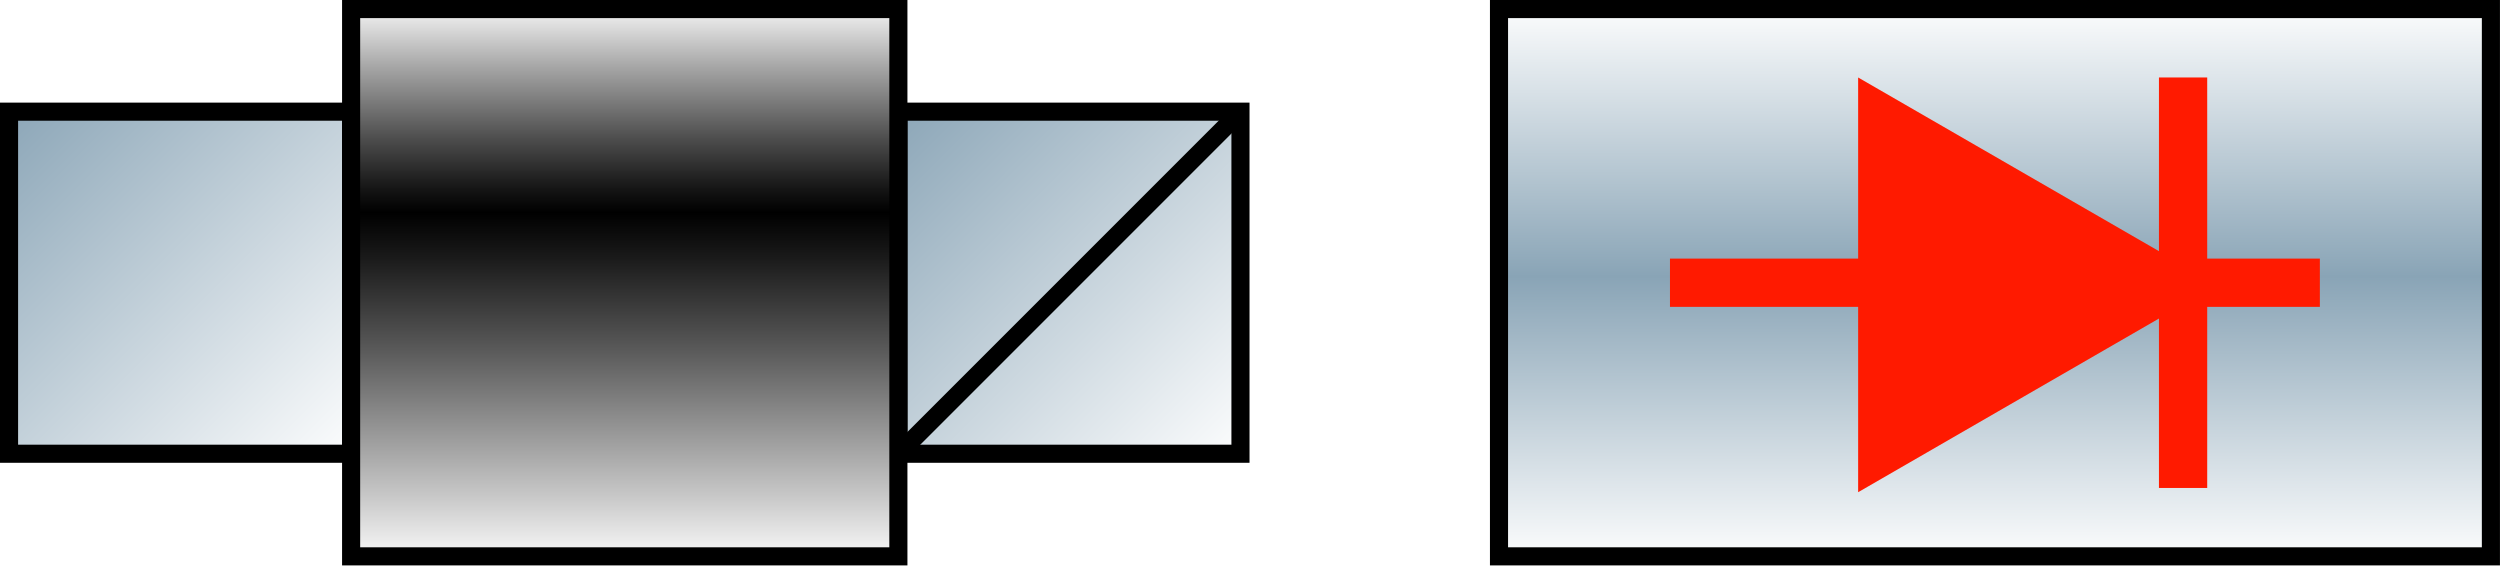
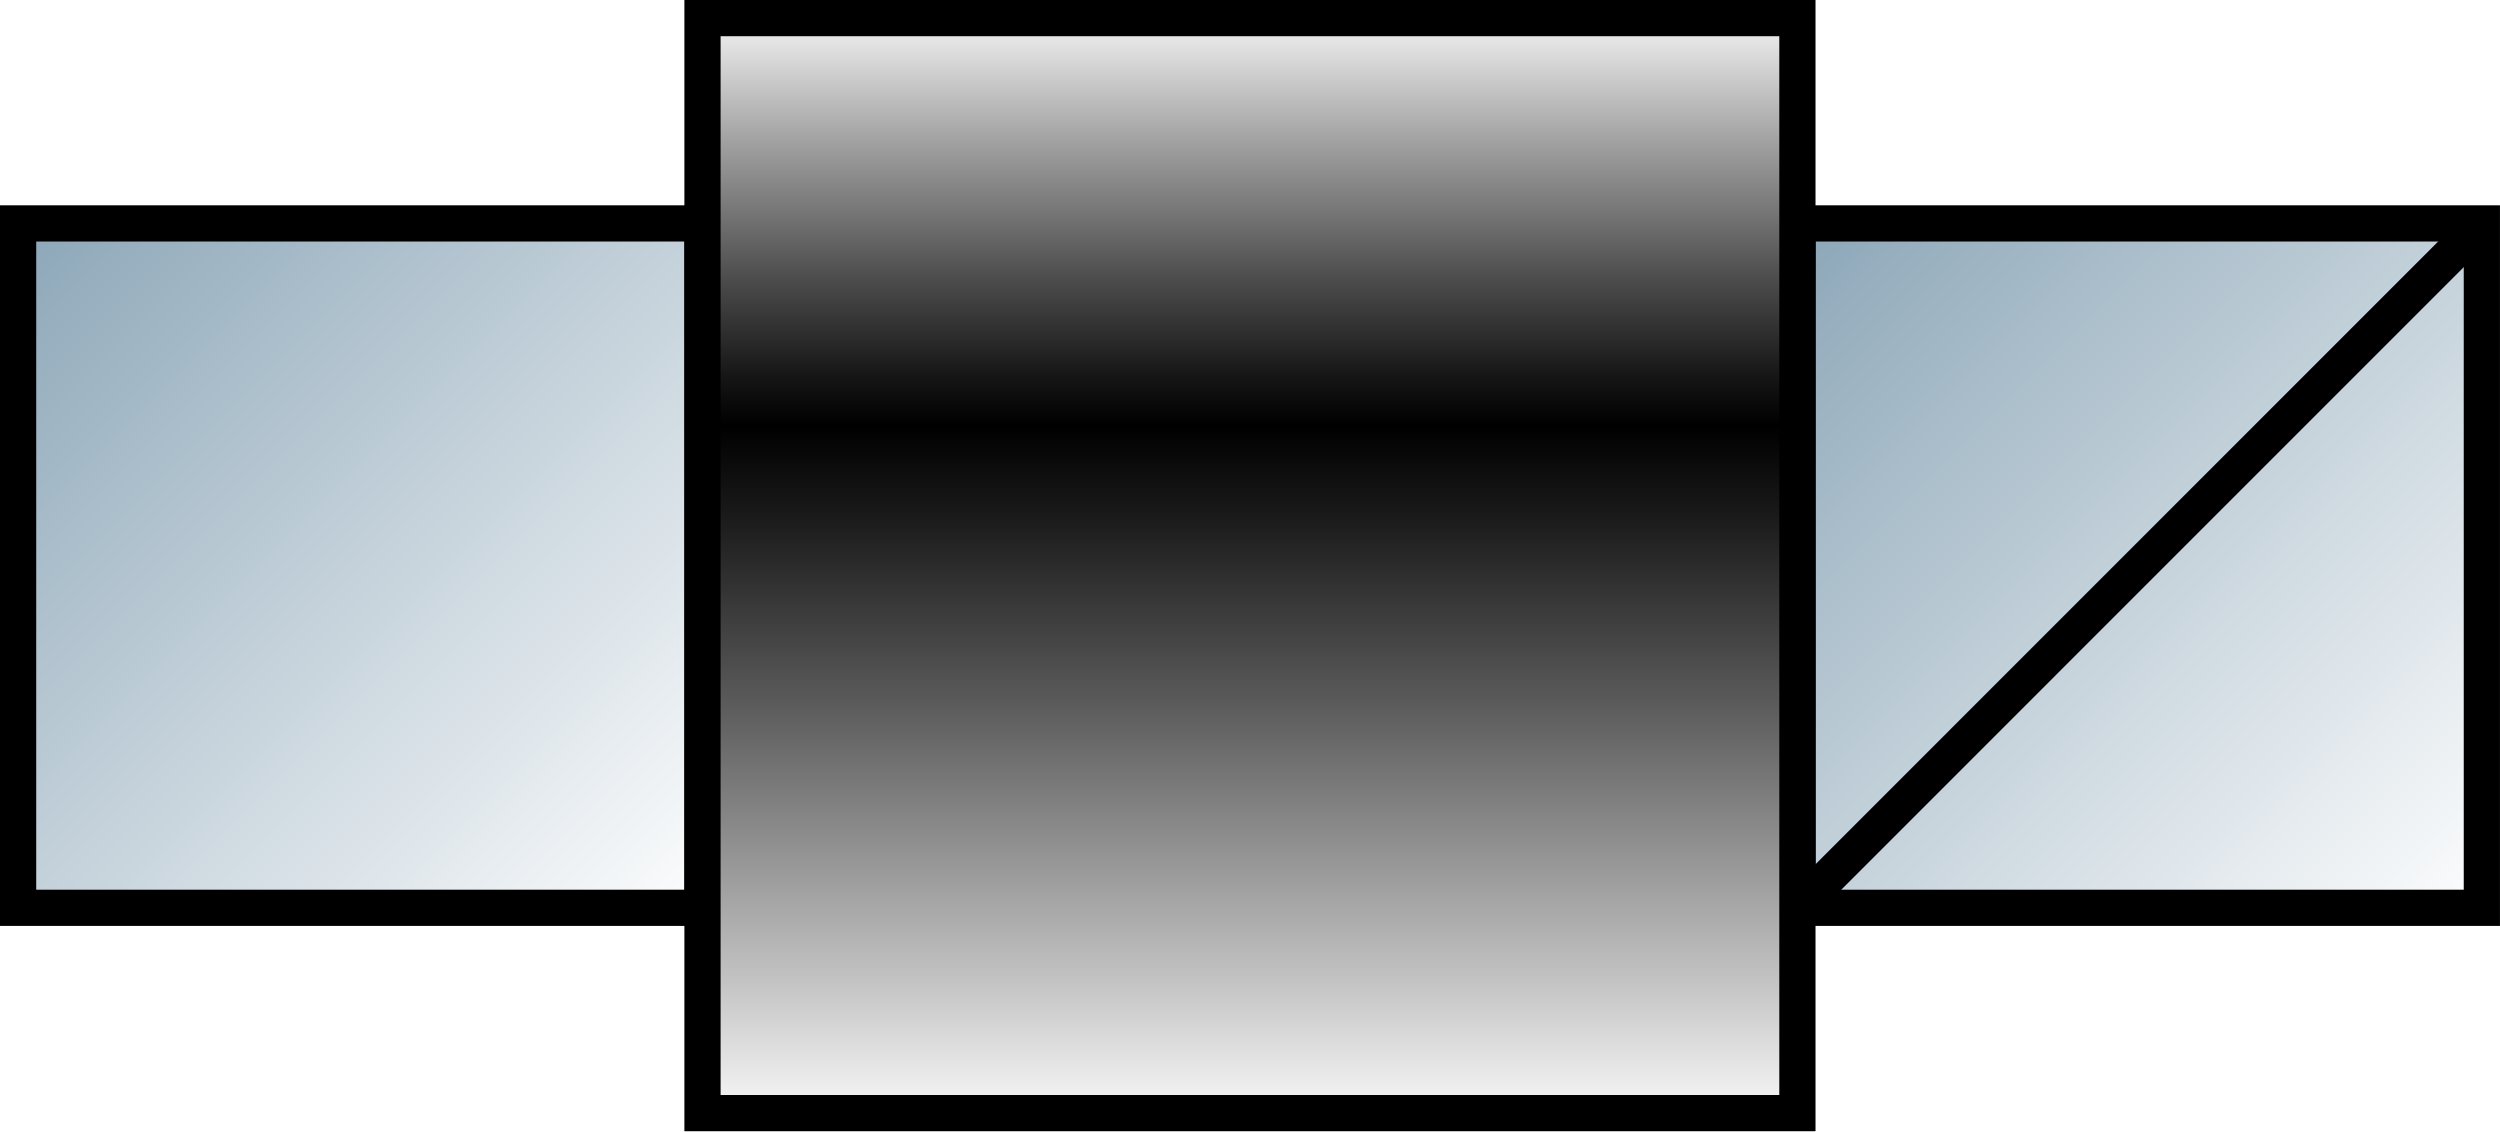
- <svg xmlns="http://www.w3.org/2000/svg" xmlns:xlink="http://www.w3.org/1999/xlink" width="27.408mm" height="6.199mm" viewBox="0 0 27.408 6.199" version="1.1" id="svg6044">
+ <svg xmlns="http://www.w3.org/2000/svg" xmlns:xlink="http://www.w3.org/1999/xlink" width="13.699mm" height="6.199mm" viewBox="0 0 13.699 6.199" version="1.1" id="svg6044">
  <defs id="defs6038">
    <linearGradient xlink:href="#linearGradient5654" id="linearGradient5672" gradientUnits="userSpaceOnUse" gradientTransform="matrix(-0.8,0,0,-0.8,-254.9407,-236.2836)" x1="-364.74" y1="-319.324" x2="-383.395" y2="-300.669" />
    <linearGradient gradientTransform="matrix(0.8,0,0,0.8,-33.0283,-62.3896)" y2="83.771" x2="59.47" y1="101.487" x1="41.753" gradientUnits="userSpaceOnUse" id="linearGradient5654">
      <stop id="stop5609" style="stop-color:#FFFFFF" offset="0" />
      <stop id="stop5611" style="stop-color:#89A4B6" offset="1" />
    </linearGradient>
    <linearGradient xlink:href="#linearGradient5647" id="linearGradient5674" gradientUnits="userSpaceOnUse" gradientTransform="matrix(-0.8,0,0,-0.8,-254.9407,-236.2836)" x1="-318.676" y1="-319.324" x2="-337.328" y2="-300.669" />
    <linearGradient gradientTransform="matrix(0.8,0,0,0.8,-33.0283,-62.3896)" y2="83.77" x2="105.534" y1="101.487" x1="87.817" gradientUnits="userSpaceOnUse" id="linearGradient5647">
      <stop id="stop5598" style="stop-color:#FFFFFF" offset="0" />
      <stop id="stop5600" style="stop-color:#89A4B6" offset="1" />
    </linearGradient>
    <linearGradient xlink:href="#linearGradient5660" id="linearGradient5676" gradientUnits="userSpaceOnUse" gradientTransform="matrix(-0.8,0,0,-0.8,-254.9407,-236.2836)" x1="-365.677" y1="-324.639" x2="-365.677" y2="-295.354" />
    <linearGradient gradientTransform="matrix(0.8,0,0,0.8,-33.0283,-62.3896)" y2="78.454" x2="73.643" y1="106.801" x1="73.643" gradientUnits="userSpaceOnUse" id="linearGradient5660">
      <stop id="stop5618" style="stop-color:#FFFFFF" offset="0" />
      <stop id="stop5620" style="stop-color:#C4C4C4" offset="0.131" />
      <stop id="stop5622" style="stop-color:#5C5C5C" offset="0.375" />
      <stop id="stop5624" style="stop-color:#1A1A1A" offset="0.544" />
      <stop id="stop5626" style="stop-color:#000000" offset="0.624" />
      <stop id="stop5628" style="stop-color:#151515" offset="0.666" />
      <stop id="stop5630" style="stop-color:#4C4C4C" offset="0.753" />
      <stop id="stop5632" style="stop-color:#A2A2A2" offset="0.876" />
      <stop id="stop5634" style="stop-color:#FFFFFF" offset="1" />
-     </linearGradient>
-     <linearGradient xlink:href="#linearGradient4596" id="linearGradient4605" gradientUnits="userSpaceOnUse" gradientTransform="matrix(0.8,0,0,0.8,-34.8284,-61.1108)" x1="43.535" y1="105.674" x2="43.535" y2="76.388" />
-     <linearGradient gradientTransform="matrix(0.8,0,0,0.8,-33.9139,-62.4937)" y2="78.584" x2="68.546" y1="106.931" x1="68.546" gradientUnits="userSpaceOnUse" id="linearGradient4596">
-       <stop id="stop4574" style="stop-color:#FFFFFF" offset="0" />
-       <stop id="stop4576" style="stop-color:#89A4B6" offset="0.511" />
-       <stop id="stop4578" style="stop-color:#FFFFFF" offset="1" />
    </linearGradient>
  </defs>
  <g id="layer1" transform="translate(-89.86172,-112.4721)">
    <g style="display:inline;opacity:1;enable-background:new" id="g5643" transform="matrix(-0.2645833,0,0,0.2645833,103.5605,112.4721)">
      <g id="g5593">
        <g id="g5595">
          <linearGradient gradientTransform="matrix(0.8,0,0,0.8,-33.0283,-62.3896)" y2="83.77" x2="105.534" y1="101.487" x1="87.817" gradientUnits="userSpaceOnUse" id="linearGradient5987">
            <stop id="stop5983" style="stop-color:#FFFFFF" offset="0" />
            <stop id="stop5985" style="stop-color:#89A4B6" offset="1" />
          </linearGradient>
          <rect id="rect5602" height="14.174" width="14.174" y="4.627" x="37.226" style="fill:url(#linearGradient5672);fill-opacity:1;stroke:#000000;stroke-width:0.75" />
        </g>
        <g id="g5606">
          <linearGradient gradientTransform="matrix(0.8,0,0,0.8,-33.0283,-62.3896)" y2="83.771" x2="59.47" y1="101.487" x1="41.753" gradientUnits="userSpaceOnUse" id="linearGradient5996">
            <stop id="stop5992" style="stop-color:#FFFFFF" offset="0" />
            <stop id="stop5994" style="stop-color:#89A4B6" offset="1" />
          </linearGradient>
          <rect id="rect5613" height="14.174" width="14.172" y="4.627" x="0.375" style="fill:url(#linearGradient5674);fill-opacity:1;stroke:#000000;stroke-width:0.75" />
          <line id="line5615" y2="18.801" x2="14.547" y1="4.627" x1="0.375" style="fill:none;stroke:#000000;stroke-width:0.75" />
        </g>
        <linearGradient gradientTransform="matrix(0.8,0,0,0.8,-33.0283,-62.3896)" y2="78.454" x2="73.643" y1="106.801" x1="73.643" gradientUnits="userSpaceOnUse" id="linearGradient6019">
          <stop id="stop6001" style="stop-color:#FFFFFF" offset="0" />
          <stop id="stop6003" style="stop-color:#C4C4C4" offset="0.131" />
          <stop id="stop6005" style="stop-color:#5C5C5C" offset="0.375" />
          <stop id="stop6007" style="stop-color:#1A1A1A" offset="0.544" />
          <stop id="stop6009" style="stop-color:#000000" offset="0.624" />
          <stop id="stop6011" style="stop-color:#151515" offset="0.666" />
          <stop id="stop6013" style="stop-color:#4C4C4C" offset="0.753" />
          <stop id="stop6015" style="stop-color:#A2A2A2" offset="0.876" />
          <stop id="stop6017" style="stop-color:#FFFFFF" offset="1" />
        </linearGradient>
        <rect id="rect5636" height="22.678" width="22.676" y="0.375" x="14.55" style="fill:url(#linearGradient5676);fill-opacity:1;stroke:#000000;stroke-width:0.75" />
      </g>
    </g>
-     <g style="display:inline;opacity:1;enable-background:new" id="g4593" transform="matrix(-0.2645833,0,0,0.2645833,117.2692,112.4721)">
-       <g id="g4571">
-         <linearGradient gradientTransform="matrix(0.8,0,0,0.8,-33.9139,-62.4937)" y2="78.584" x2="68.546" y1="106.931" x1="68.546" gradientUnits="userSpaceOnUse" id="linearGradient6030">
-           <stop id="stop6024" style="stop-color:#FFFFFF" offset="0" />
-           <stop id="stop6026" style="stop-color:#89A4B6" offset="0.511" />
-           <stop id="stop6028" style="stop-color:#FFFFFF" offset="1" />
-         </linearGradient>
-         <rect id="rect4580" height="22.678" width="41.1" y="0.375" x="0.375" style="fill:url(#linearGradient4605);fill-opacity:1;stroke:#000000;stroke-width:0.75" />
-         <line id="line4582" y2="11.715" x2="34.391" y1="11.715" x1="7.462" style="fill:none;stroke:#ff1a00;stroke-width:2" />
-         <line id="line4584" y2="3.21" x2="13.13" y1="20.219" x1="13.13" style="fill:none;stroke:#ff1a00;stroke-width:2" />
-         <polygon id="polygon4586" points="11.712,11.803 26.594,3.211 26.594,20.395 " style="fill:#ff1a00" />
-       </g>
-     </g>
  </g>
</svg>
